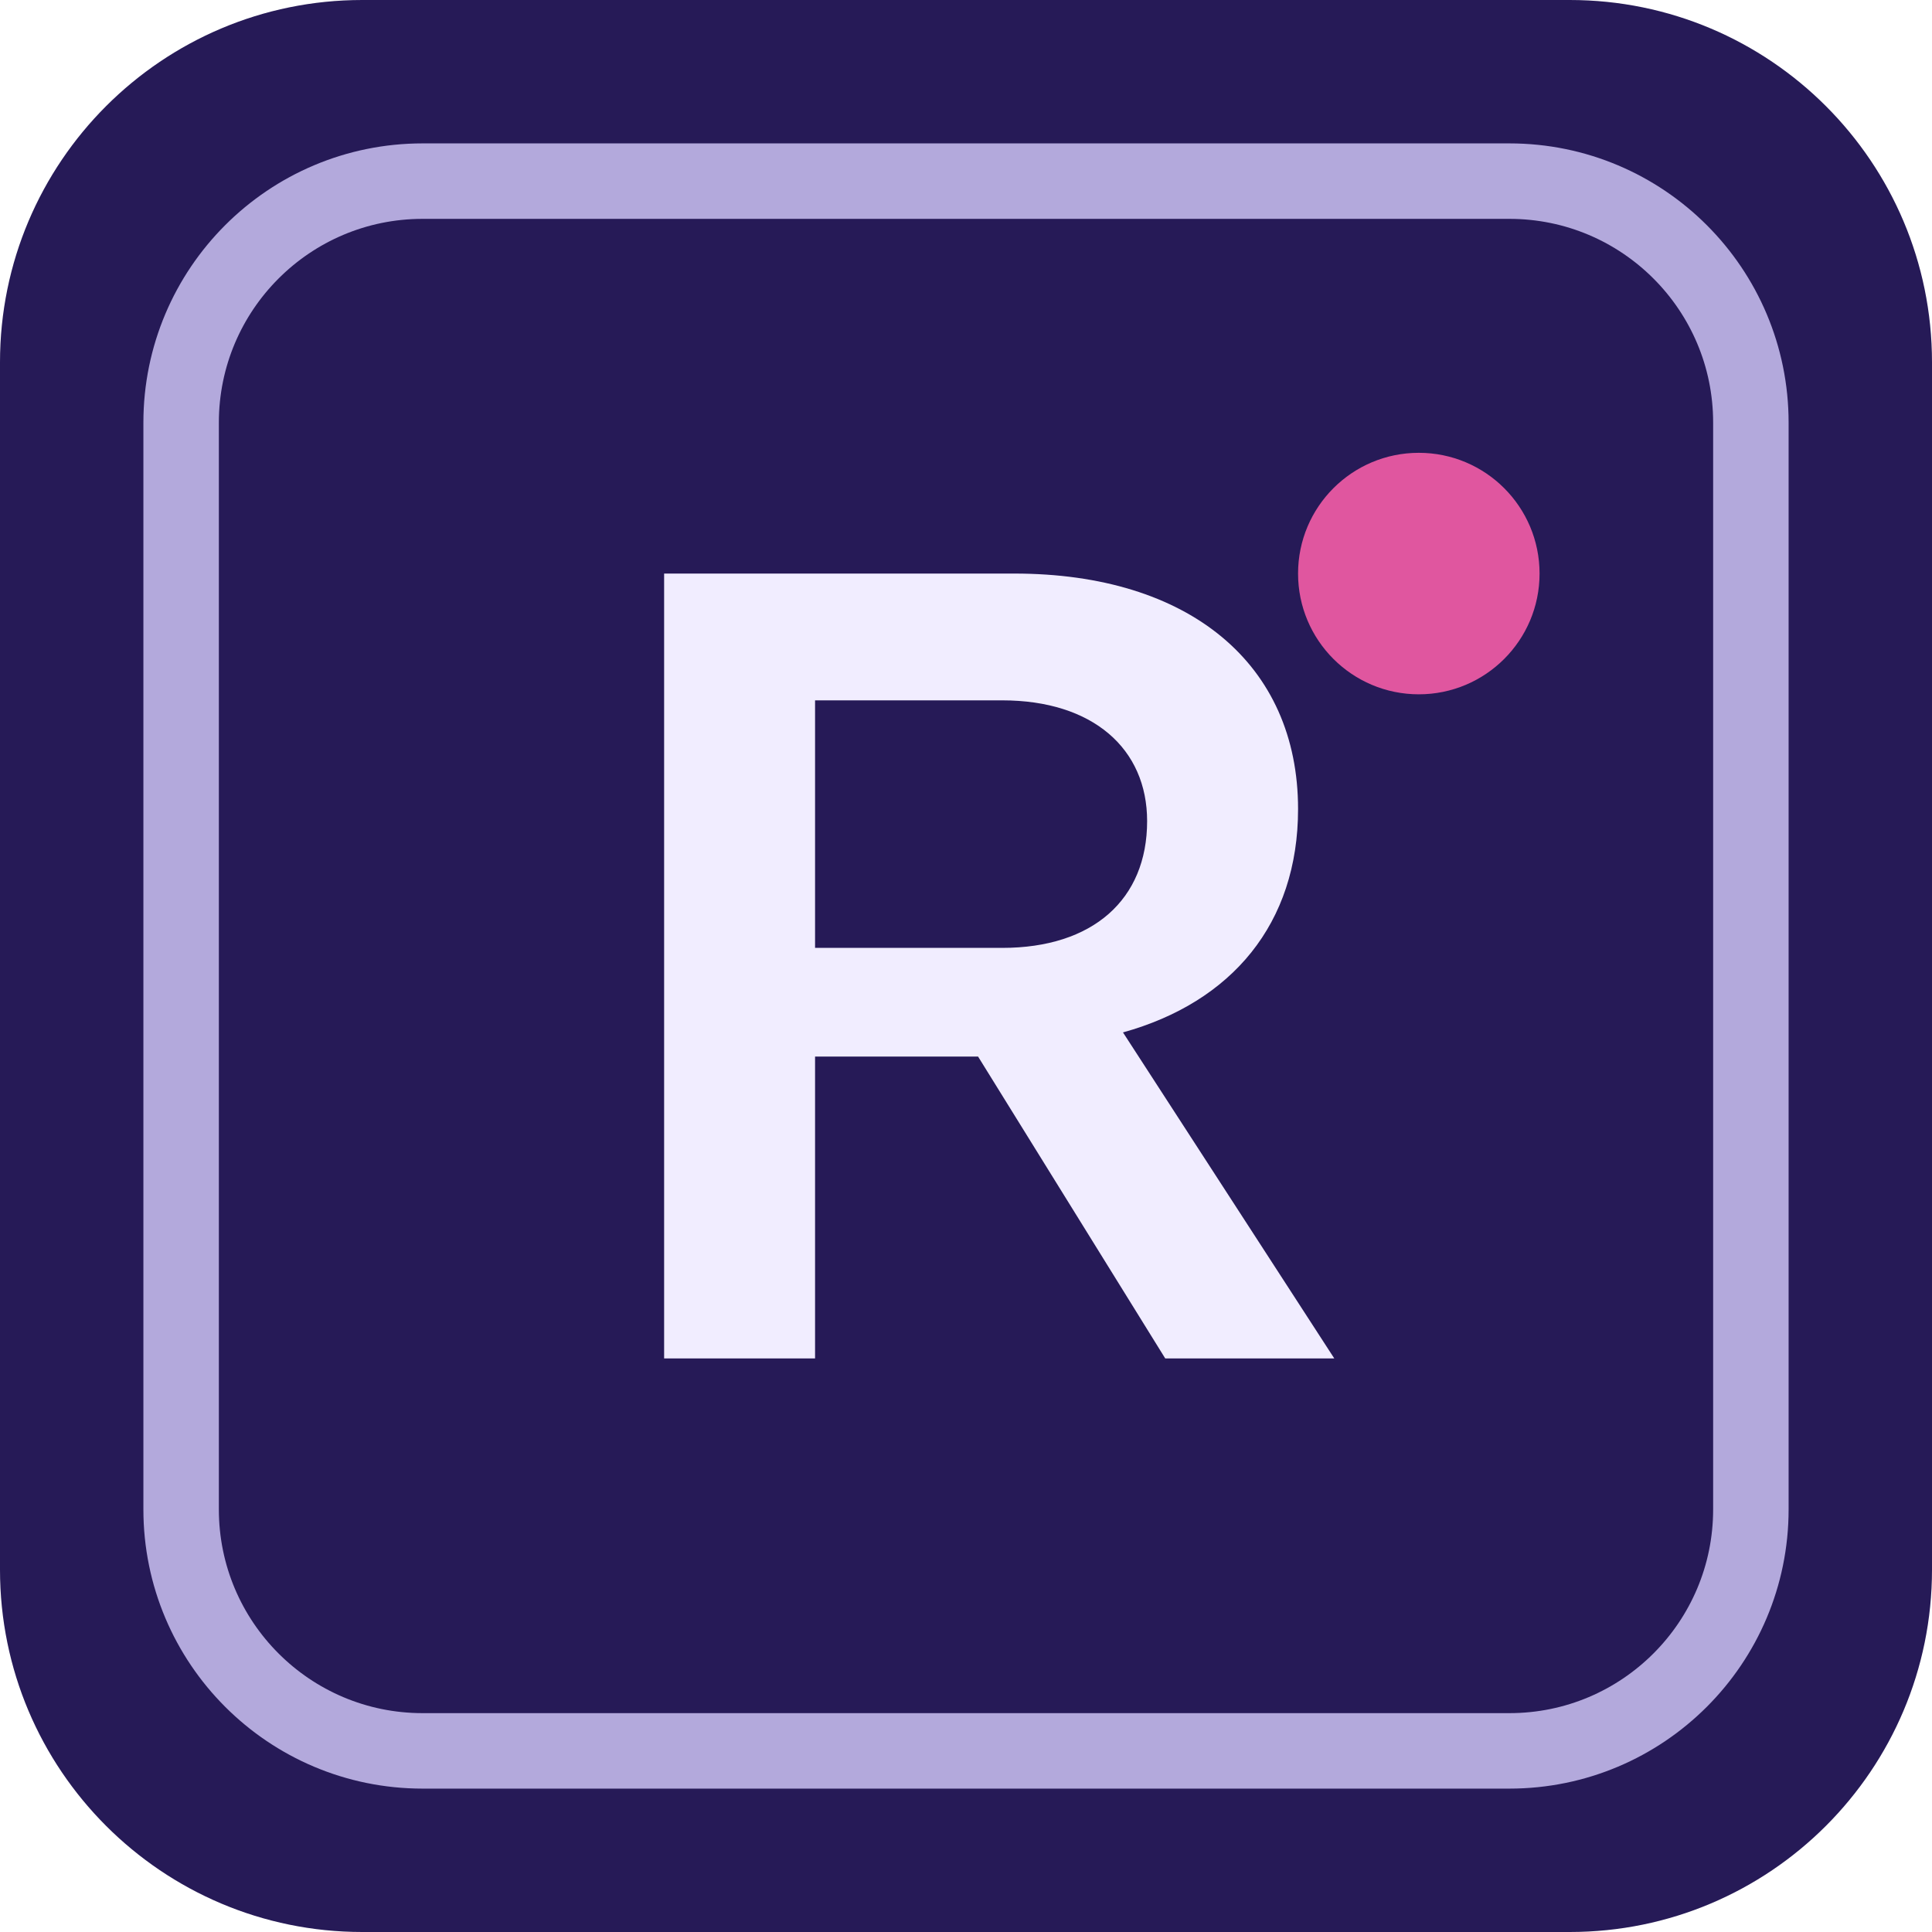
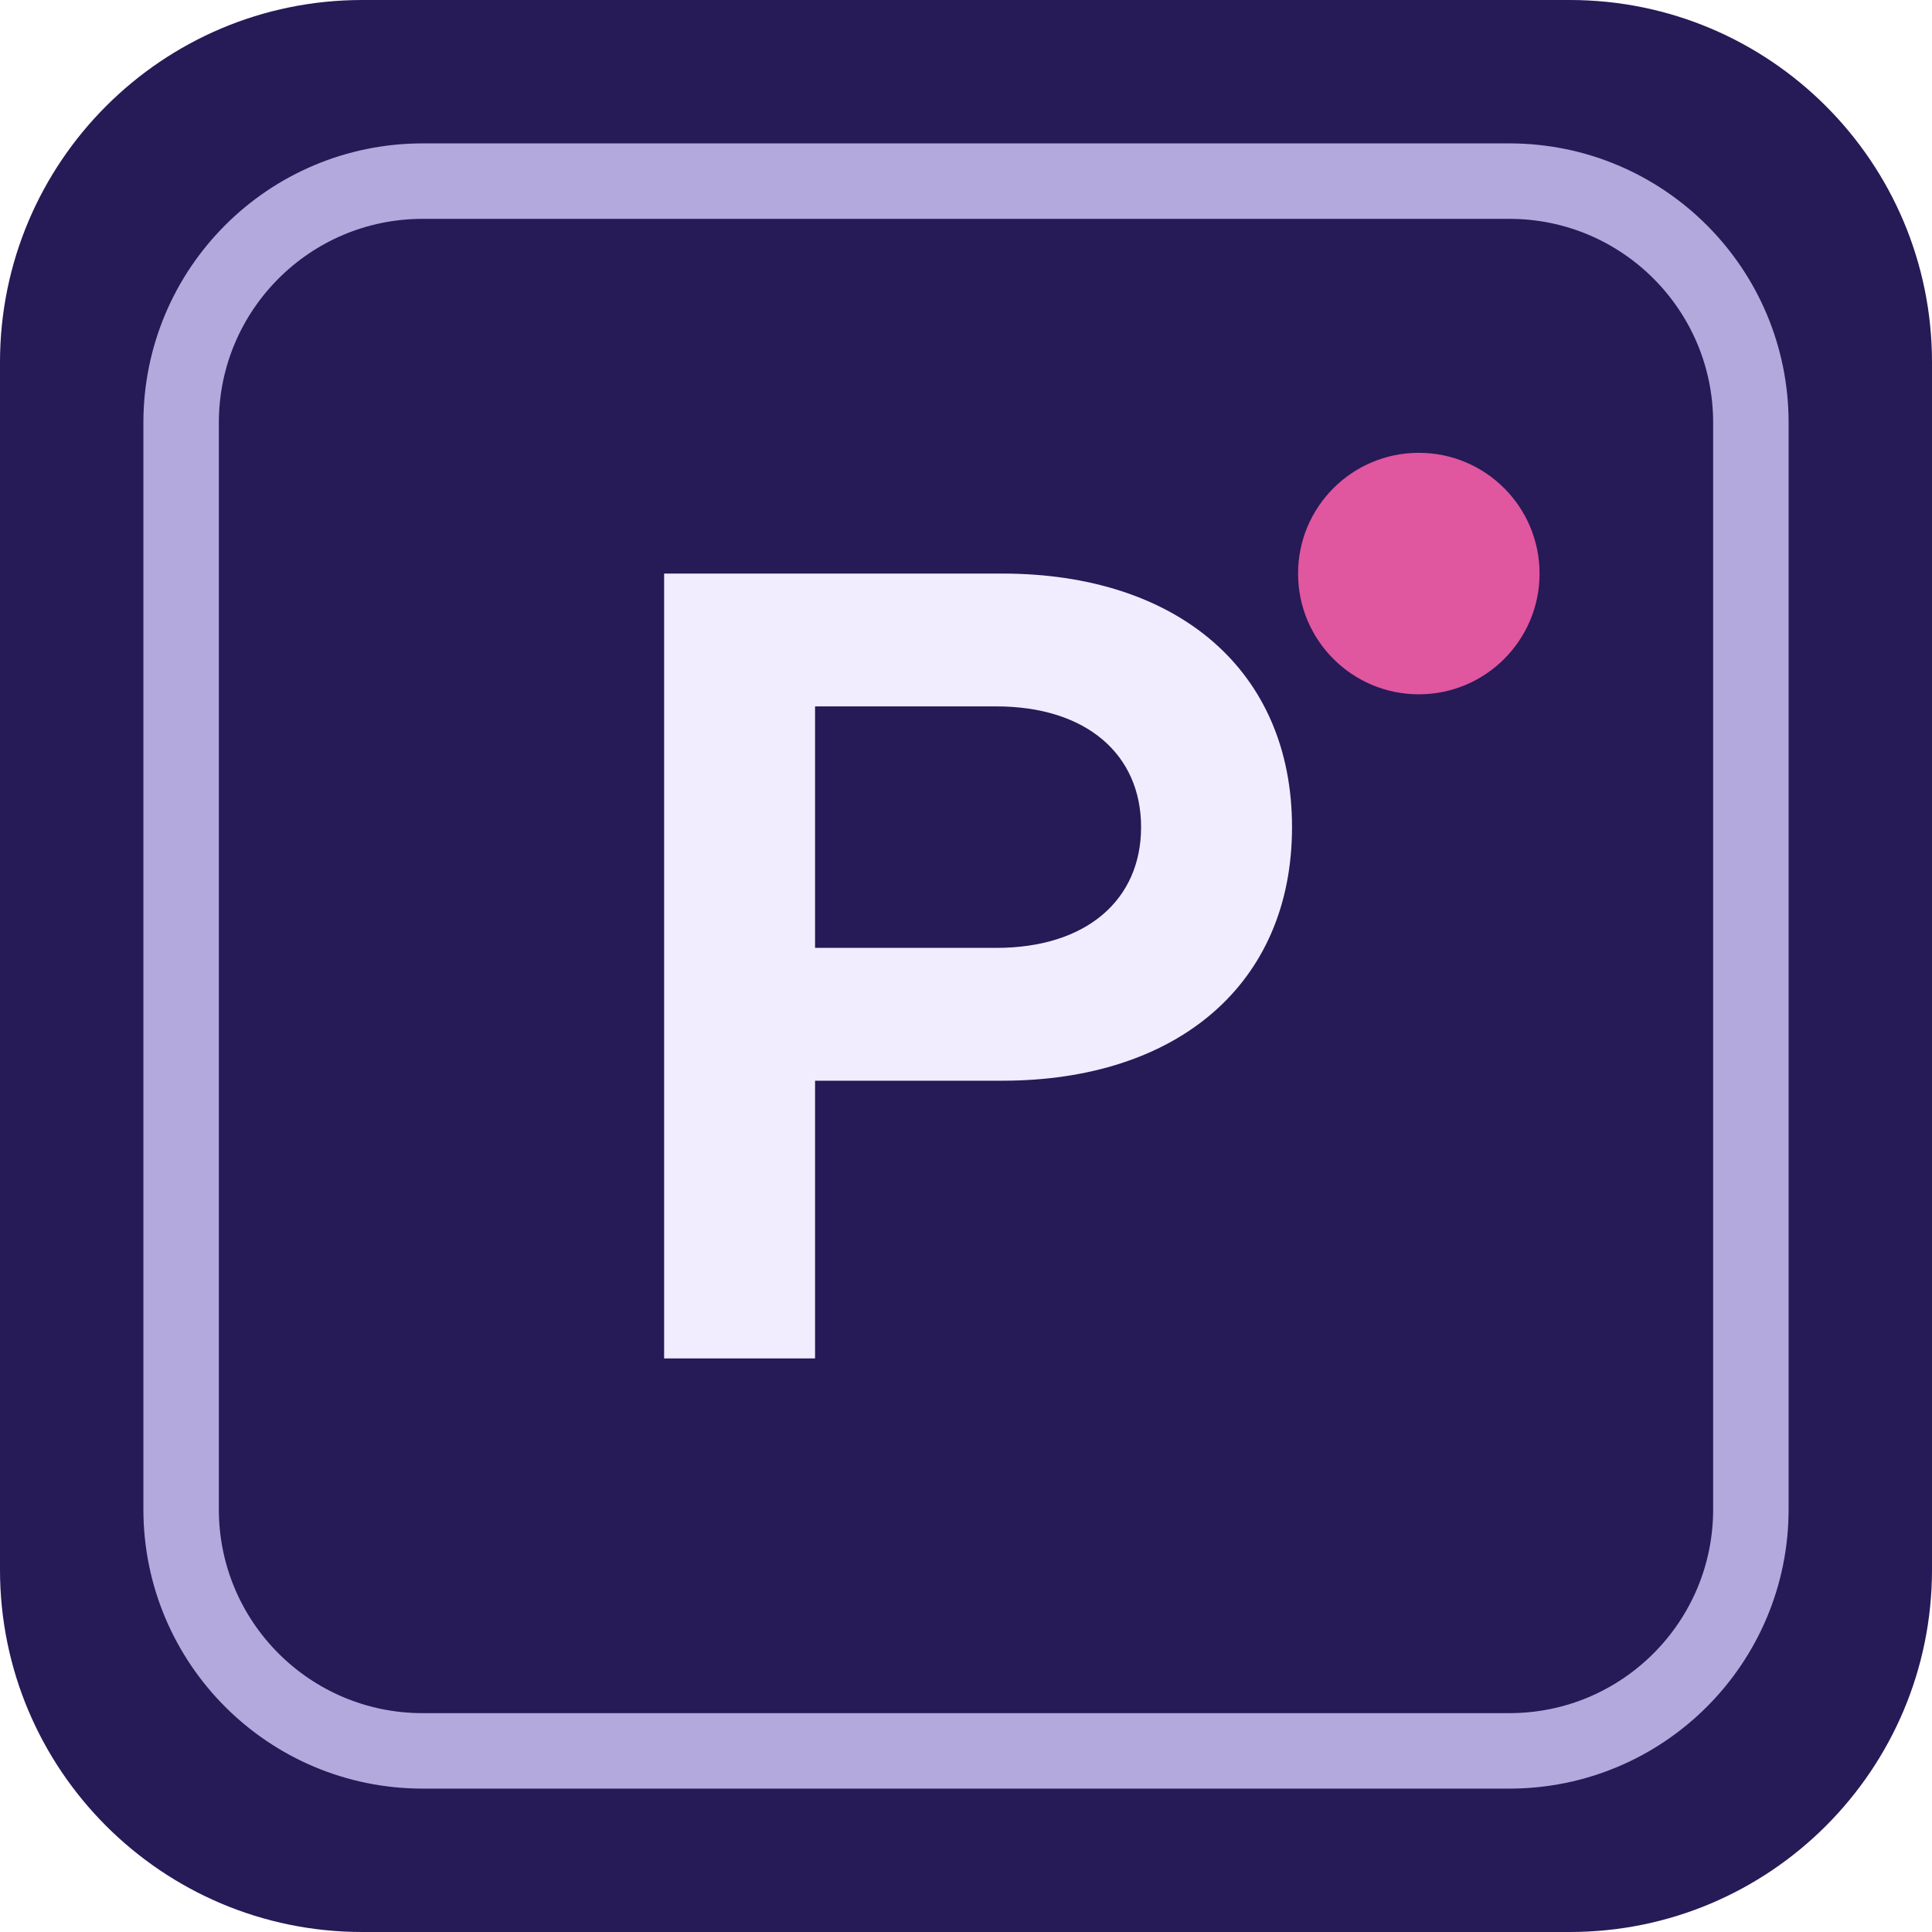
<svg xmlns="http://www.w3.org/2000/svg" viewBox="0 0 32 32" width="32" height="32">
  <rect width="32" height="32" rx="6" fill="#261a57" />
  <rect x="3" y="3" width="26" height="26" rx="4" fill="none" stroke="#b3a9dc" stroke-width="1.25" />
-   <path d="M11 9.5h5.8c2.9 0 4.7 1.5 4.7 3.9 0 1.9-1.1 3.2-2.9 3.7l3.5 5.4h-2.8l-3.1-5H13.5v5H11V9.5zm2.5 2.1v4.1h3.1c1.5 0 2.4-.8 2.4-2.1 0-1.2-.9-2-2.4-2h-3.1z" fill="#f1edff" />
+   <path d="M11 9.5h5.6c2.9 0 4.8 1.6 4.8 4.2s-1.9 4.2-4.8 4.2h-3.1v4.6H11V9.5zm2.5 2.2v4h3c1.5 0 2.4-.8 2.4-2s-.9-2-2.4-2h-3z" fill="#f1edff" />
  <circle cx="23.5" cy="9.5" r="2" fill="#e0569f" />
</svg>
